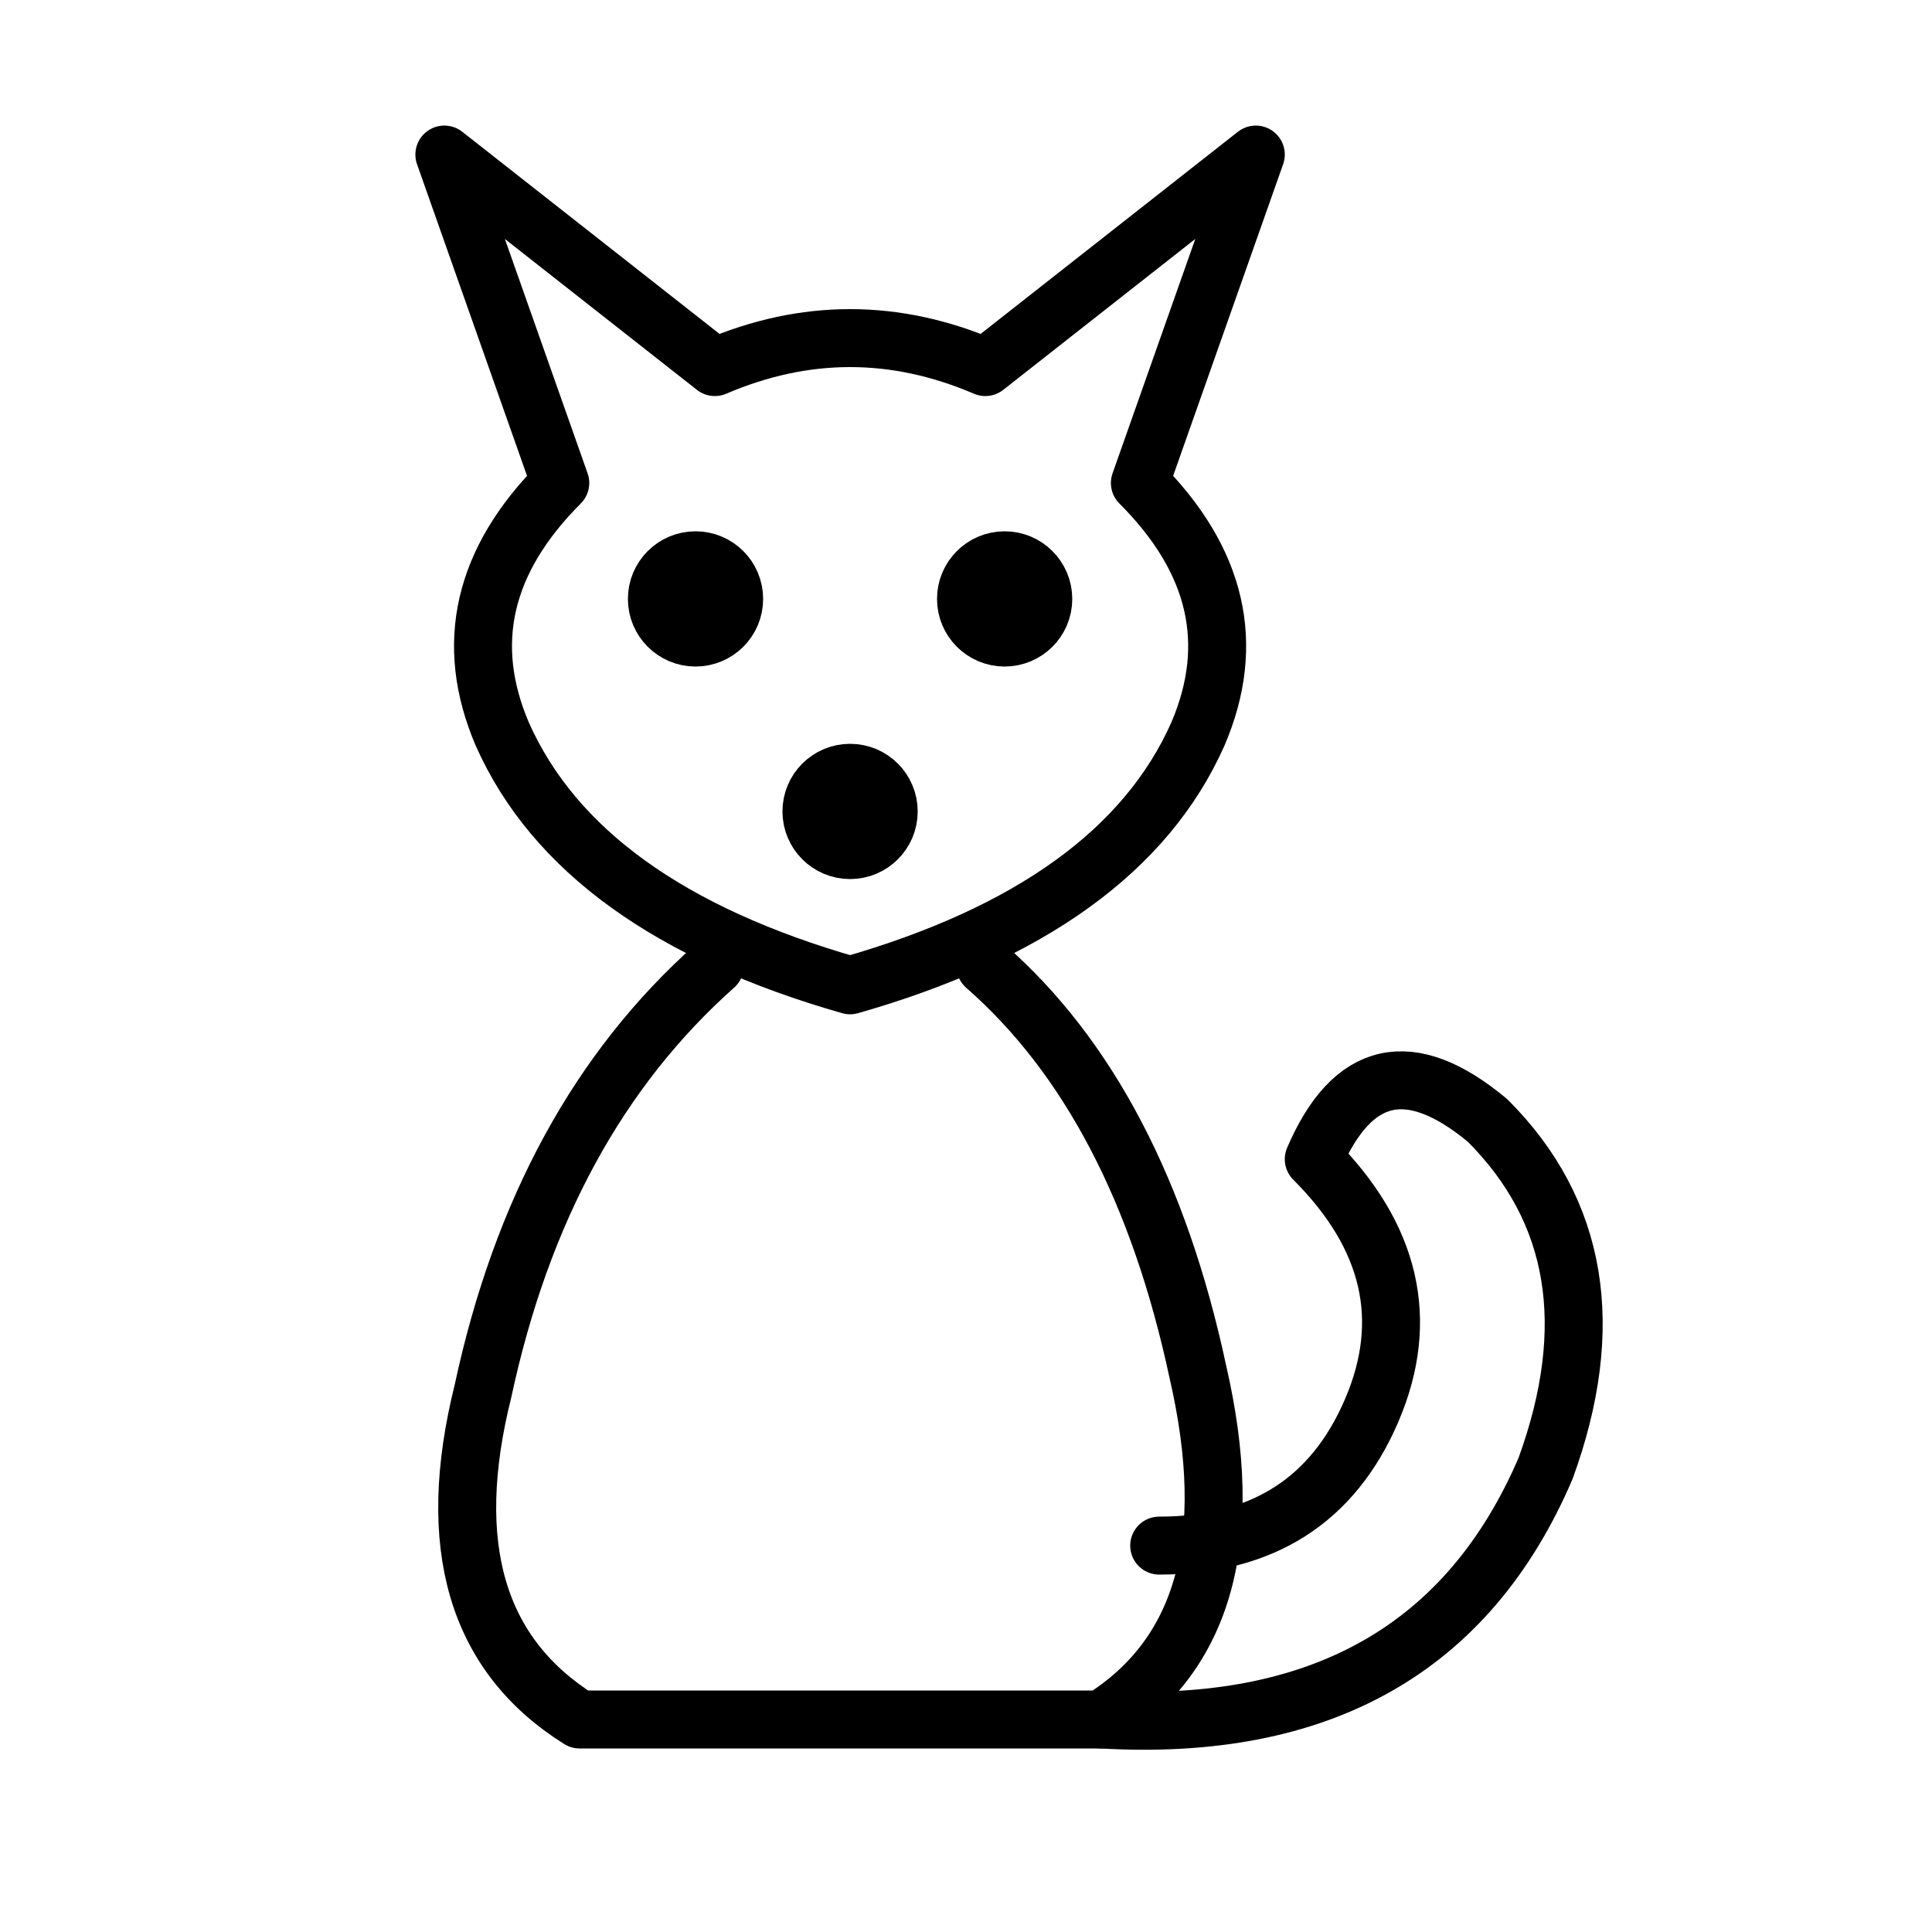
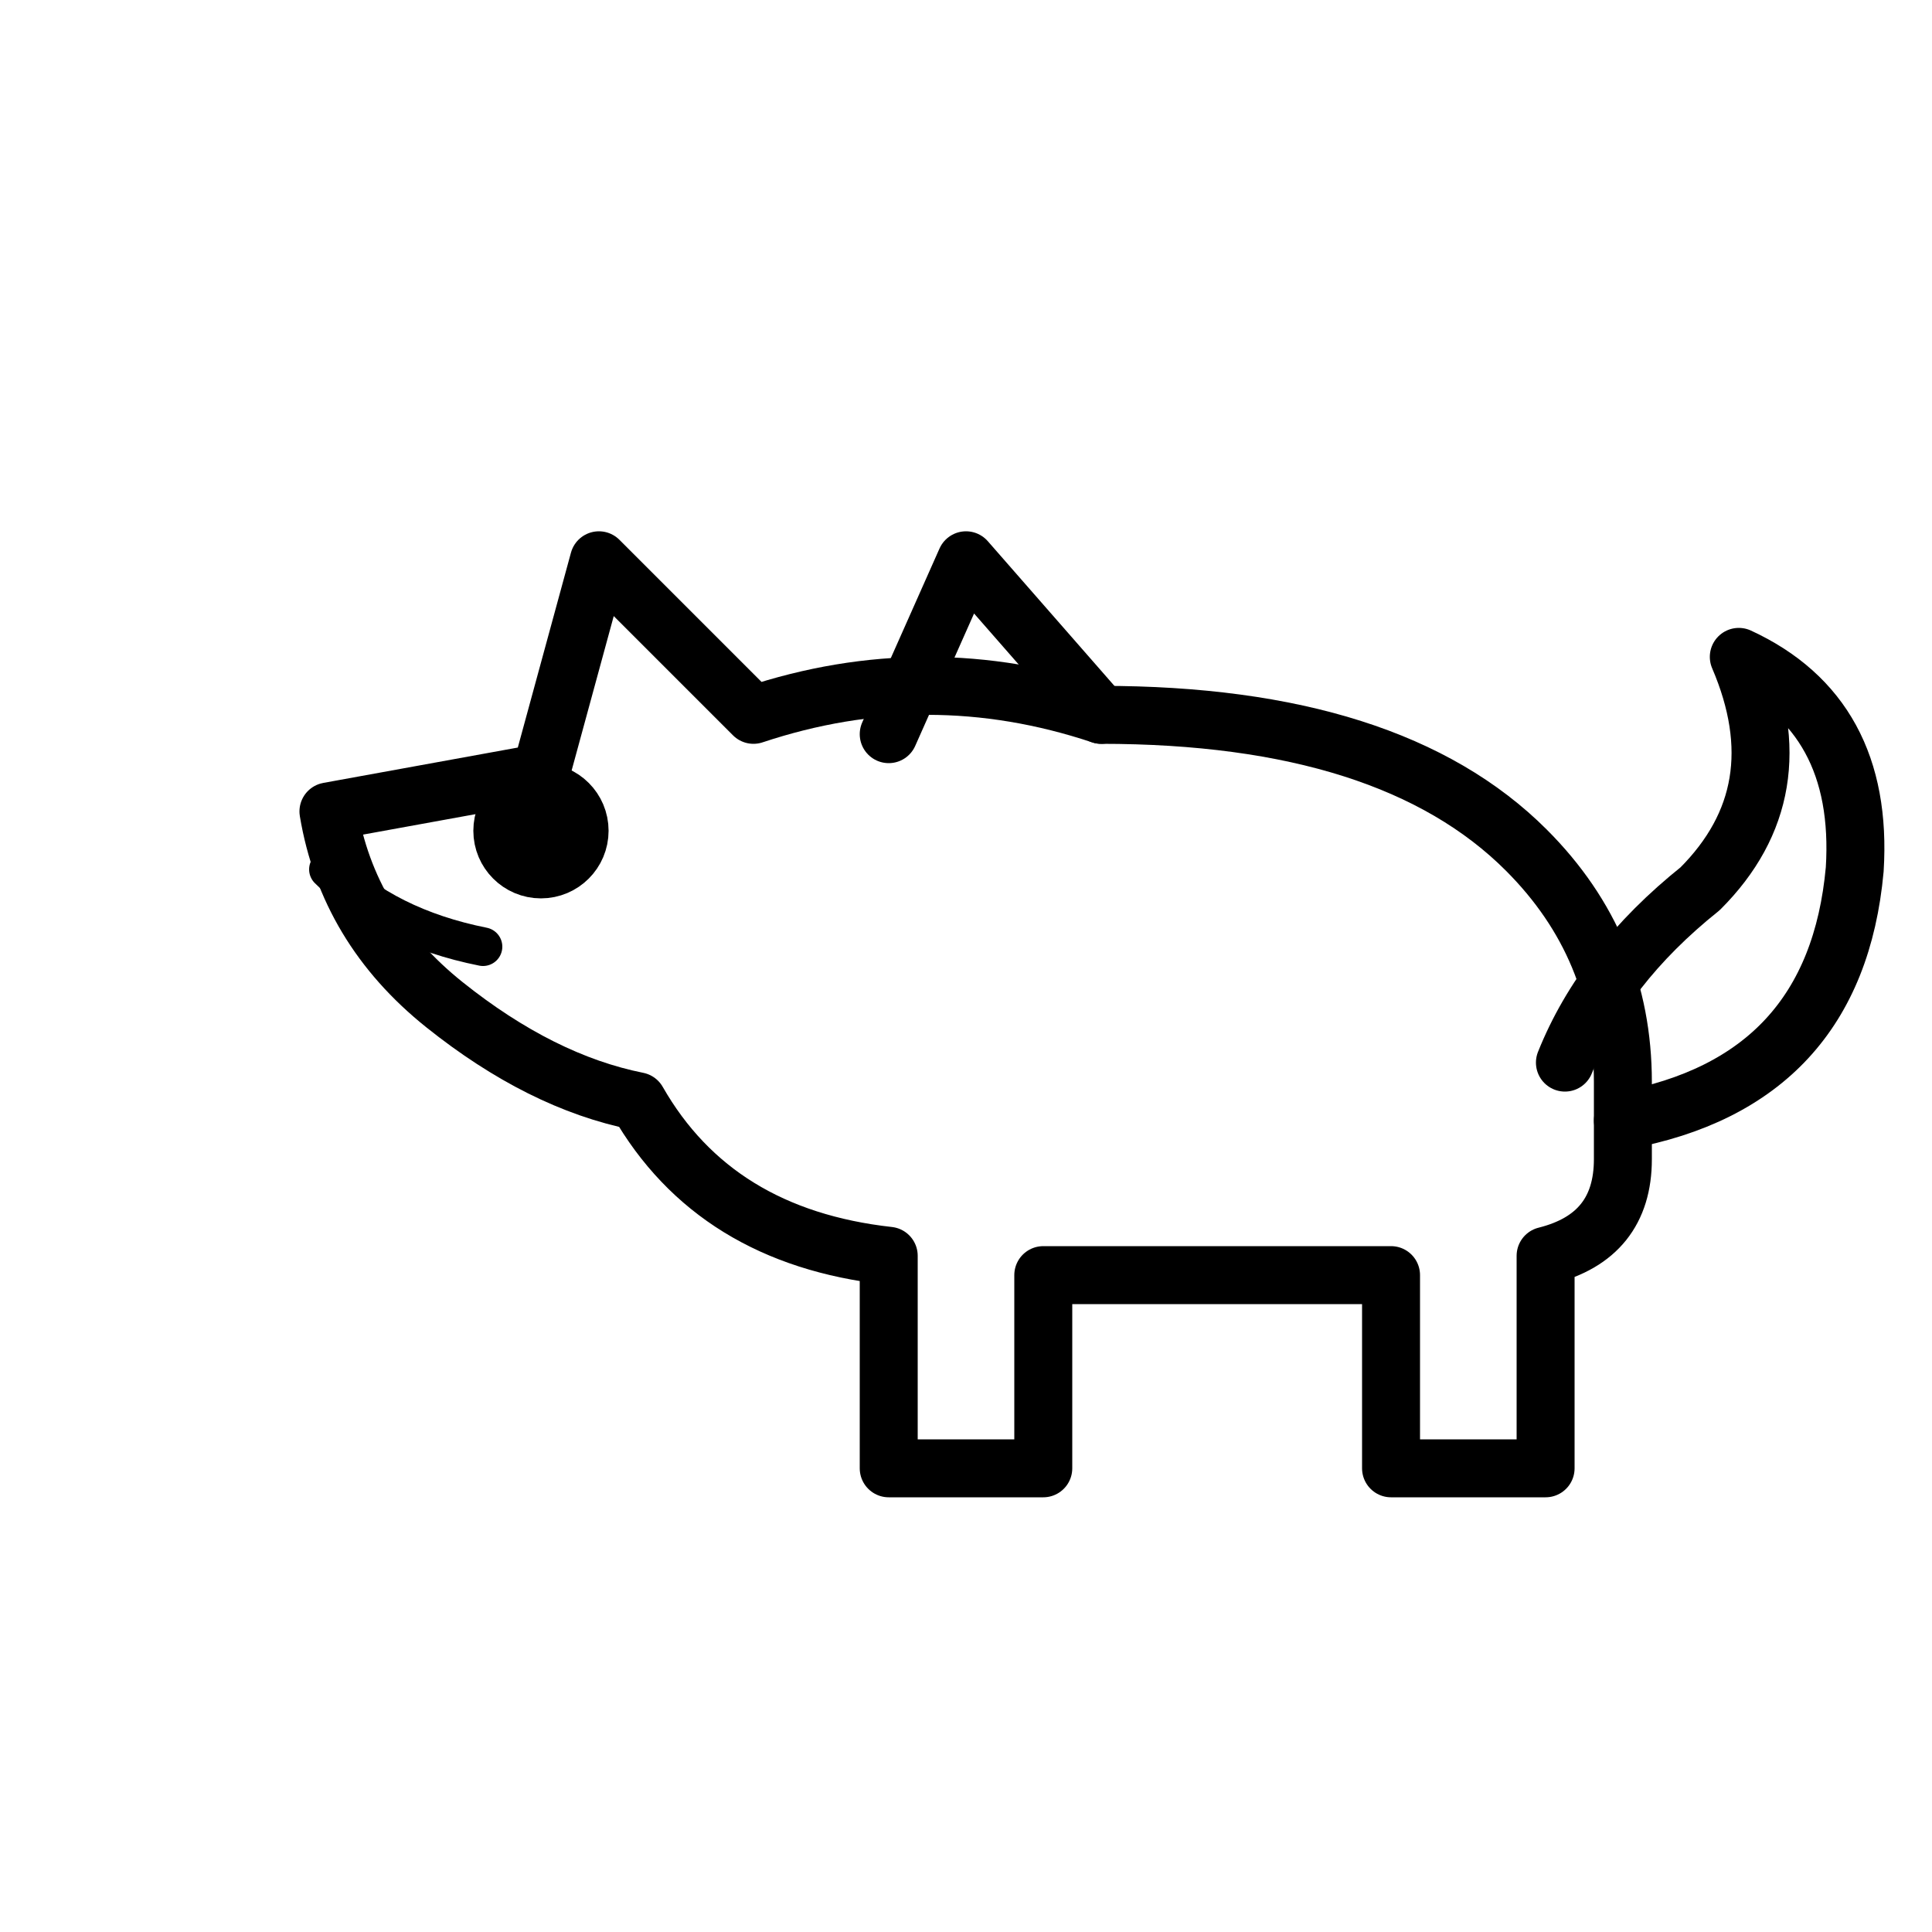
<svg xmlns="http://www.w3.org/2000/svg" viewBox="0 0 200 200">
  <g fill="none" stroke="#000000" stroke-width="6" stroke-linecap="round" stroke-linejoin="round">
-     <path d="M 58,50 L 46,16 L 74,38 Q 88,32 102,38 L 130,16 L 118,50 Q 130,62 124,76 Q 116,94 88,102 Q 60,94 52,76 Q 46,62 58,50 Z" />
-     <path d="M 74,100 Q 56,116 50,144 Q 44,168 60,178 L 114,178 Q 130,168 124,142 Q 118,114 102,100" />
-     <path d="M 114,178 Q 148,180 160,152 Q 168,130 154,116 Q 142,106 136,120 Q 148,132 142,146 Q 136,160 120,160" />
-     <circle cx="72" cy="62" r="4" fill="#000000" />
-     <circle cx="104" cy="62" r="4" fill="#000000" />
-     <circle cx="88" cy="84" r="4" fill="#000000" />
+     <path d="M 34,84 L 56,80 L 62,58 L 78,74 Q 96,68 114,74 Q 144,74 158,88 Q 168,98 168,112 L 168,120 Q 168,128 160,130 L 160,152 L 144,152 L 144,132 L 108,132 L 108,152 L 92,152 L 92,130 Q 74,128 66,114 Q 56,112 46,104 Q 36,96 34,84 Z" />
+     <circle cx="56" cy="86" r="4" fill="#000000" />
+     <path d="M 34,90 Q 40,96 50,98" stroke-width="4" />
+     <path d="M 168,116 Q 190,112 192,90 Q 193,74 180,68 Q 186,82 176,92 Q 166,100 162,110" />
+     <path d="M 92,76 L 100,58 L 114,74" />
  </g>
</svg>
